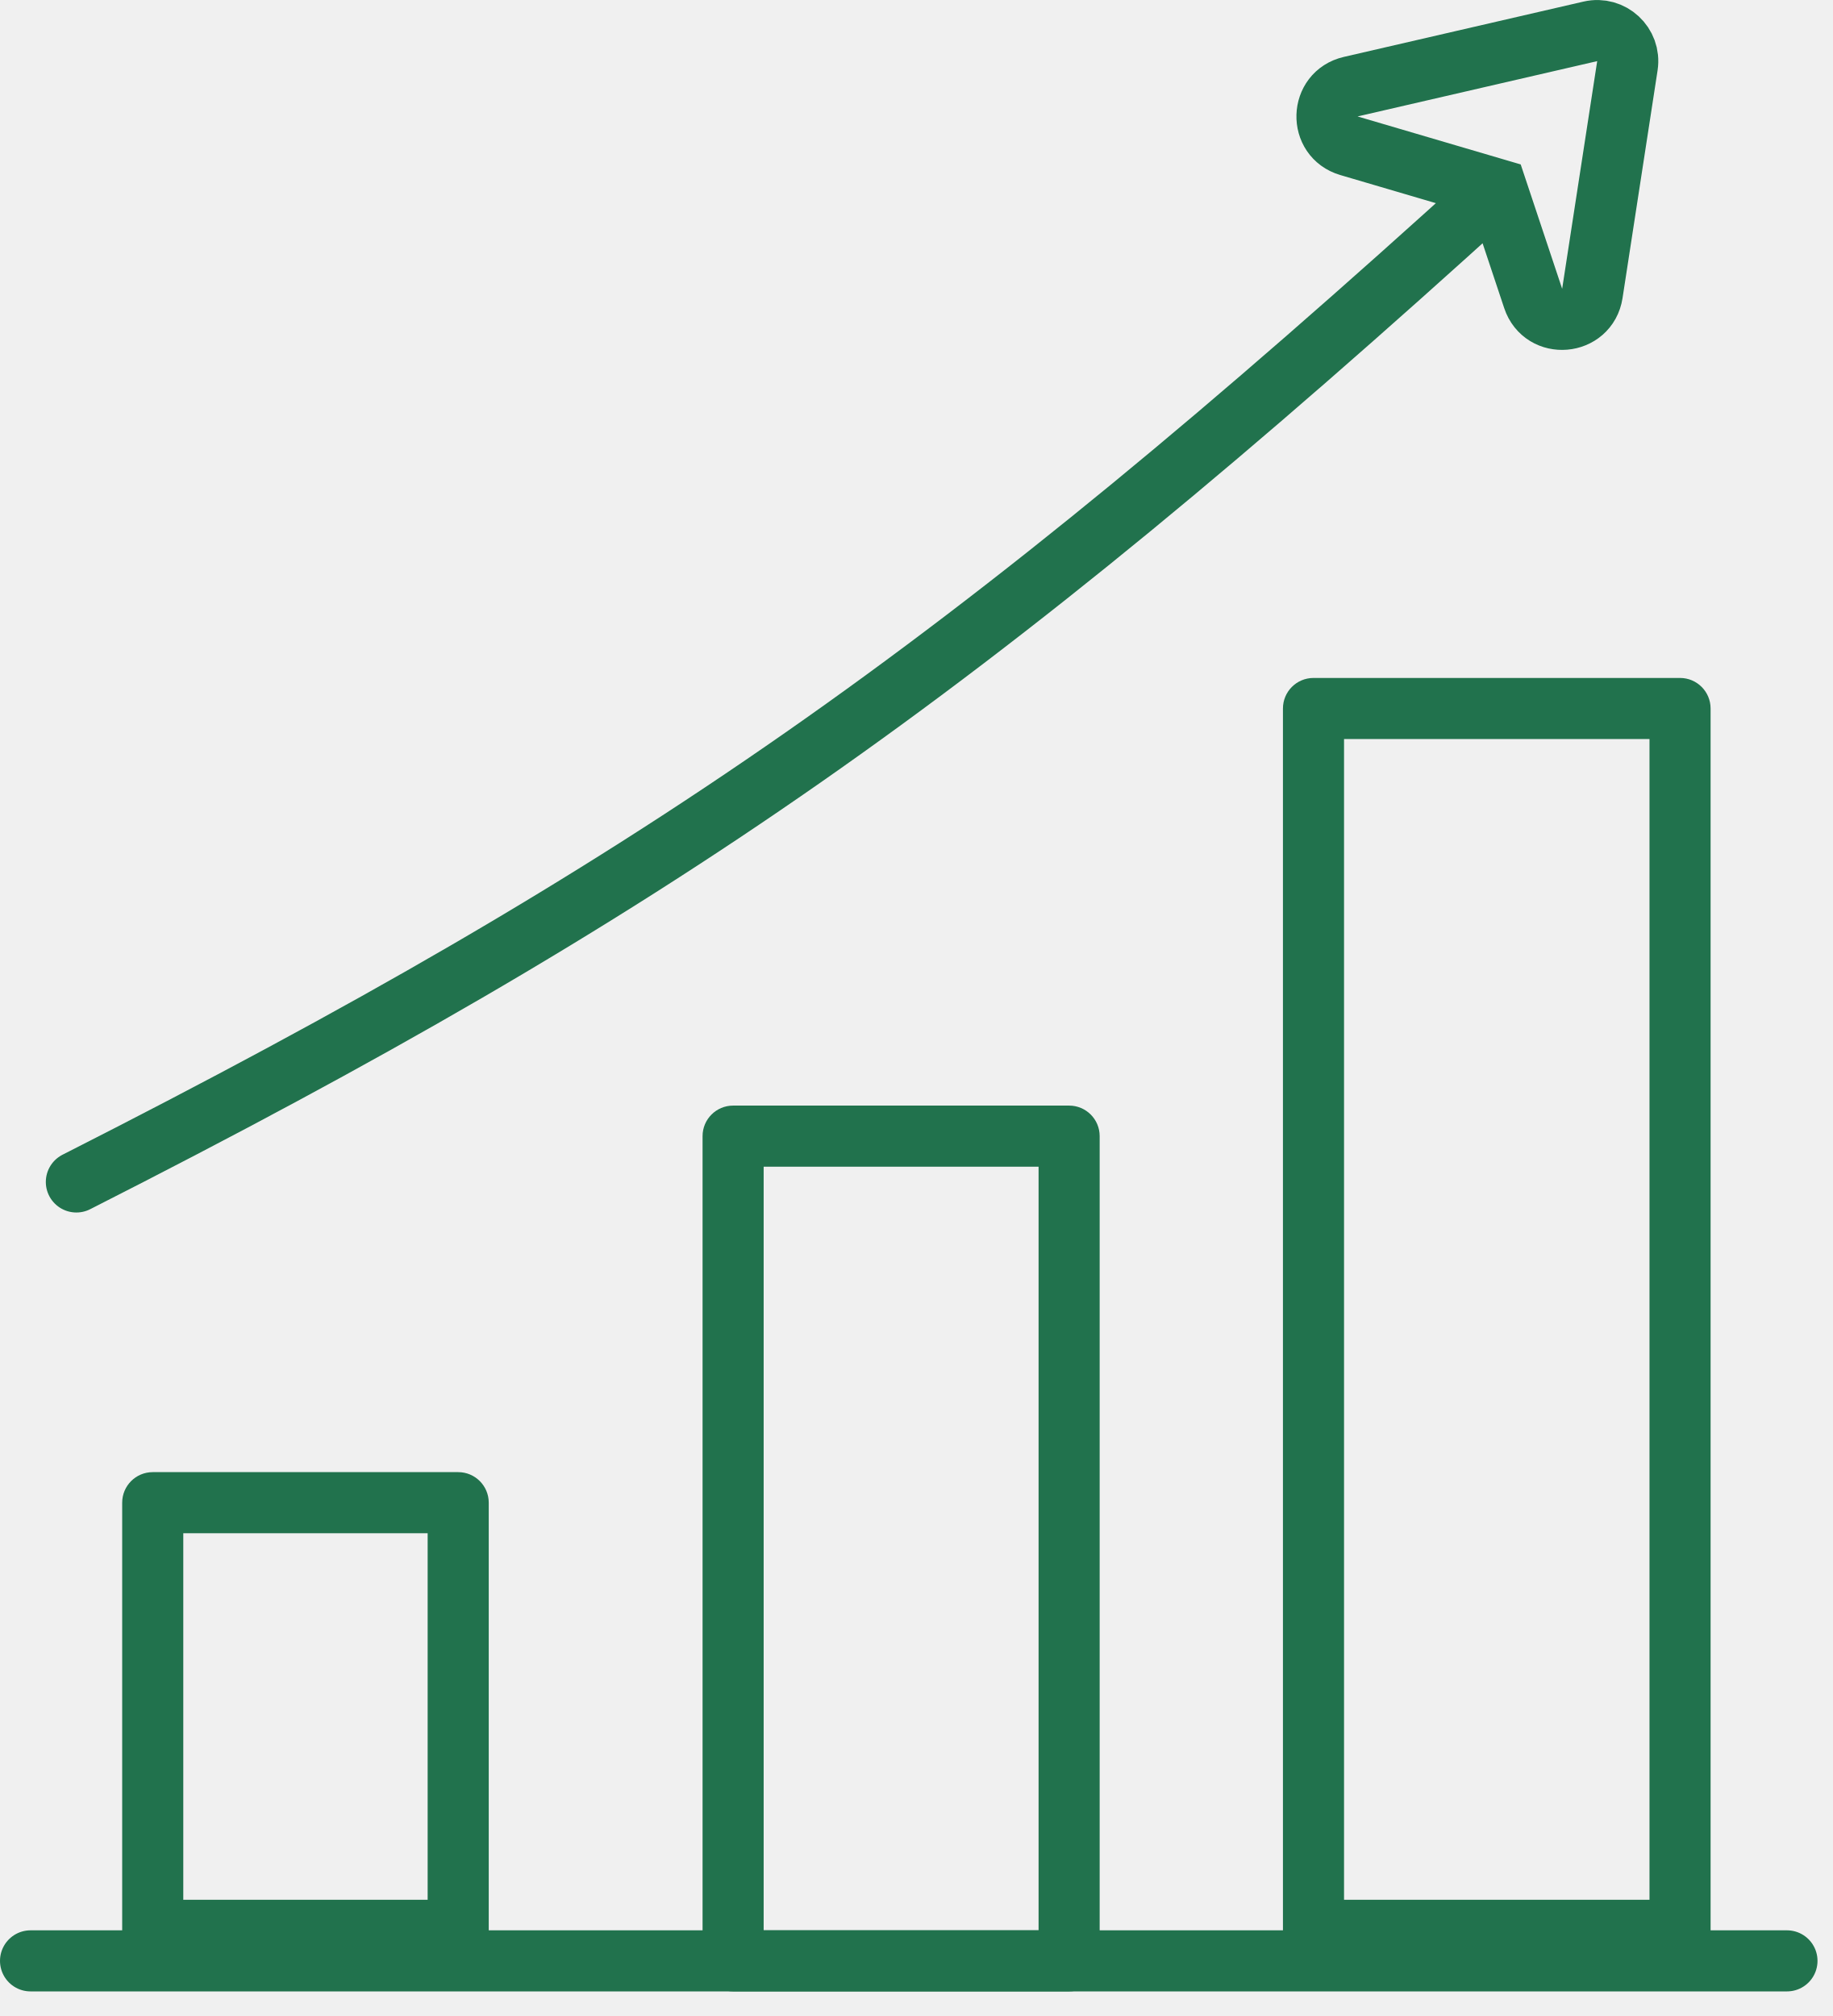
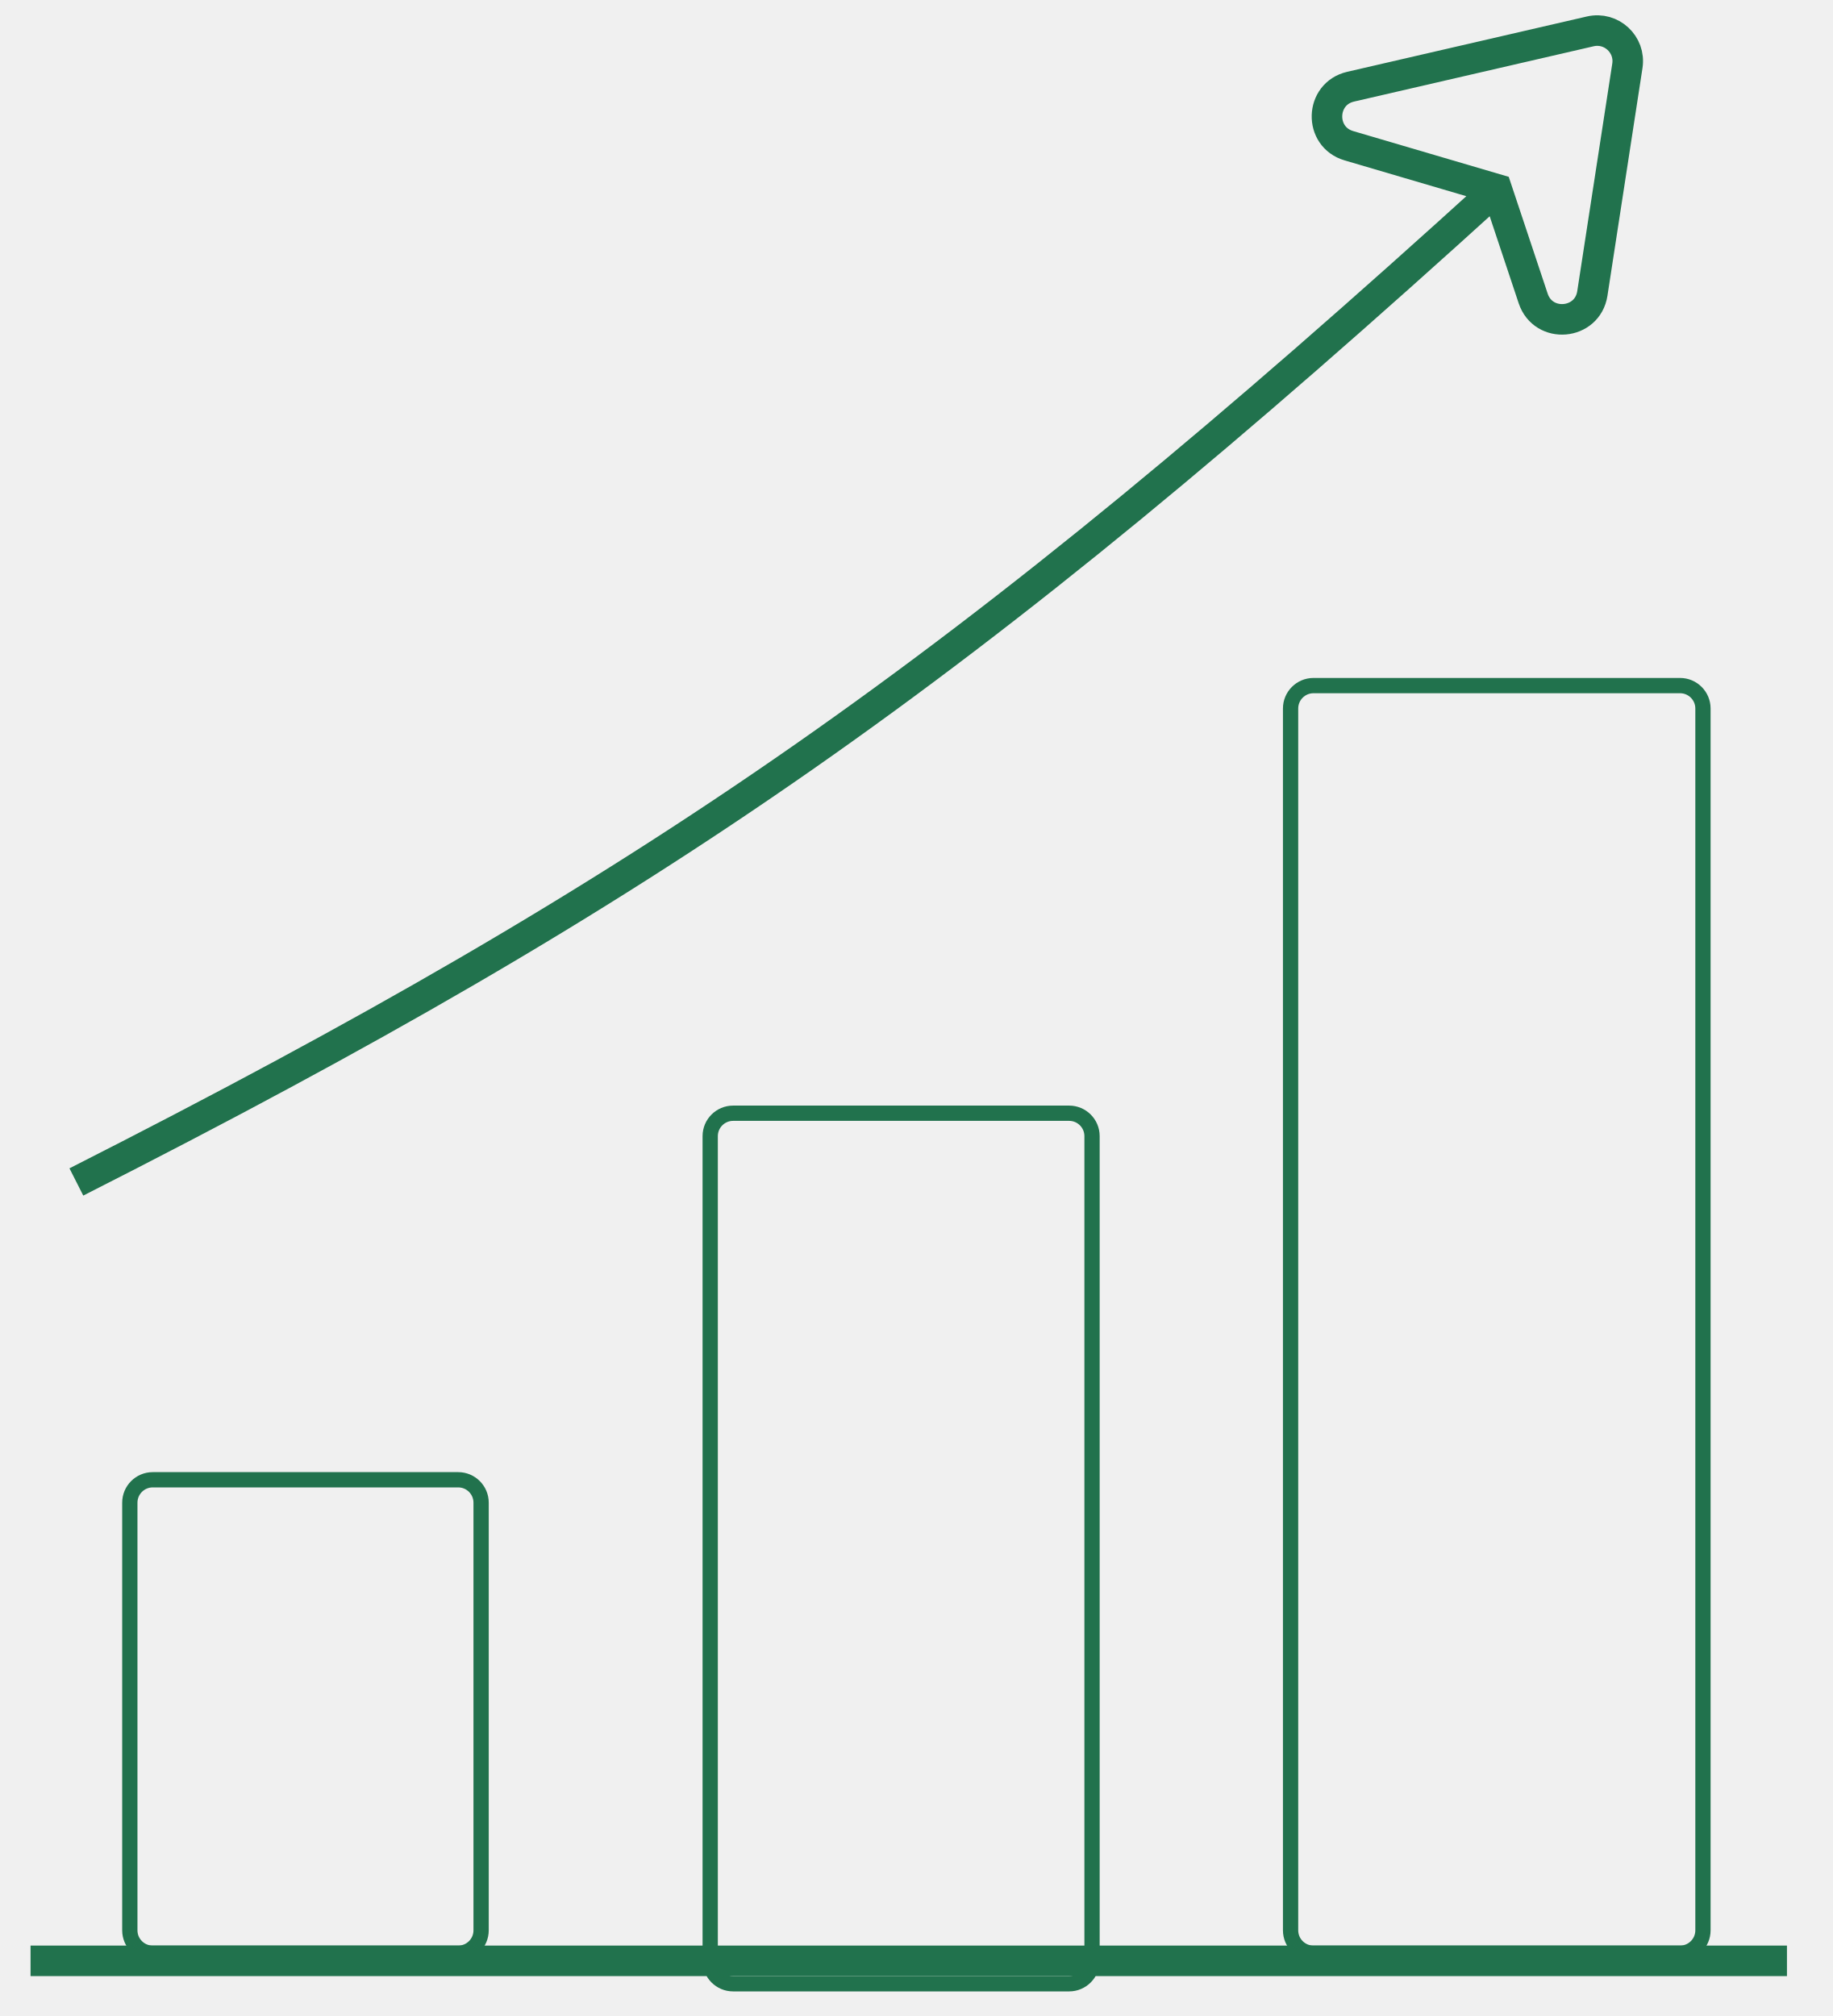
<svg xmlns="http://www.w3.org/2000/svg" width="60" height="66" viewBox="0 0 60 66" fill="none">
  <mask id="path-1-inside-1_89_61" fill="white">
    <rect x="4" y="48.195" width="12" height="16" rx="1" />
  </mask>
-   <rect x="4" y="48.195" width="12" height="16" rx="1" stroke="#21724D" stroke-width="4" mask="url(#path-1-inside-1_89_61)" />
+   <rect x="4" y="48.195" width="12" height="16" rx="1" stroke="#21724D" strokeWidth="4" mask="url(#path-1-inside-1_89_61)" />
  <mask id="path-2-inside-2_89_61" fill="white">
    <rect x="23" y="36.195" width="13" height="29" rx="1" />
  </mask>
-   <rect x="23" y="36.195" width="13" height="29" rx="1" stroke="#21724D" stroke-width="4" mask="url(#path-2-inside-2_89_61)" />
+   <rect x="23" y="36.195" width="13" height="29" rx="1" stroke="#21724D" strokeWidth="4" mask="url(#path-2-inside-2_89_61)" />
  <mask id="path-3-inside-3_89_61" fill="white">
    <rect x="42" y="22.195" width="14" height="42" rx="1" />
  </mask>
-   <rect x="42" y="22.195" width="14" height="42" rx="1" stroke="#21724D" stroke-width="4" mask="url(#path-3-inside-3_89_61)" />
-   <path d="M1 64.195H58.5M2.5 38.695C21.387 29.112 31.571 22.042 49 6.195M49 6.195L50.192 9.771C50.524 10.767 51.969 10.644 52.129 9.607L53.276 2.153C53.383 1.455 52.751 0.868 52.062 1.027L44.216 2.838C43.214 3.069 43.172 4.481 44.159 4.771L49 6.195Z" stroke="#21724D" stroke-width="2" stroke-linecap="round" />
+   <rect x="42" y="22.195" width="14" height="42" rx="1" stroke="#21724D" strokeWidth="4" mask="url(#path-3-inside-3_89_61)" />
+   <path d="M1 64.195H58.5M2.5 38.695C21.387 29.112 31.571 22.042 49 6.195M49 6.195L50.192 9.771C50.524 10.767 51.969 10.644 52.129 9.607L53.276 2.153C53.383 1.455 52.751 0.868 52.062 1.027L44.216 2.838C43.214 3.069 43.172 4.481 44.159 4.771L49 6.195Z" stroke="#21724D" strokeWidth="4" strokeLinecap="round" />
</svg>
